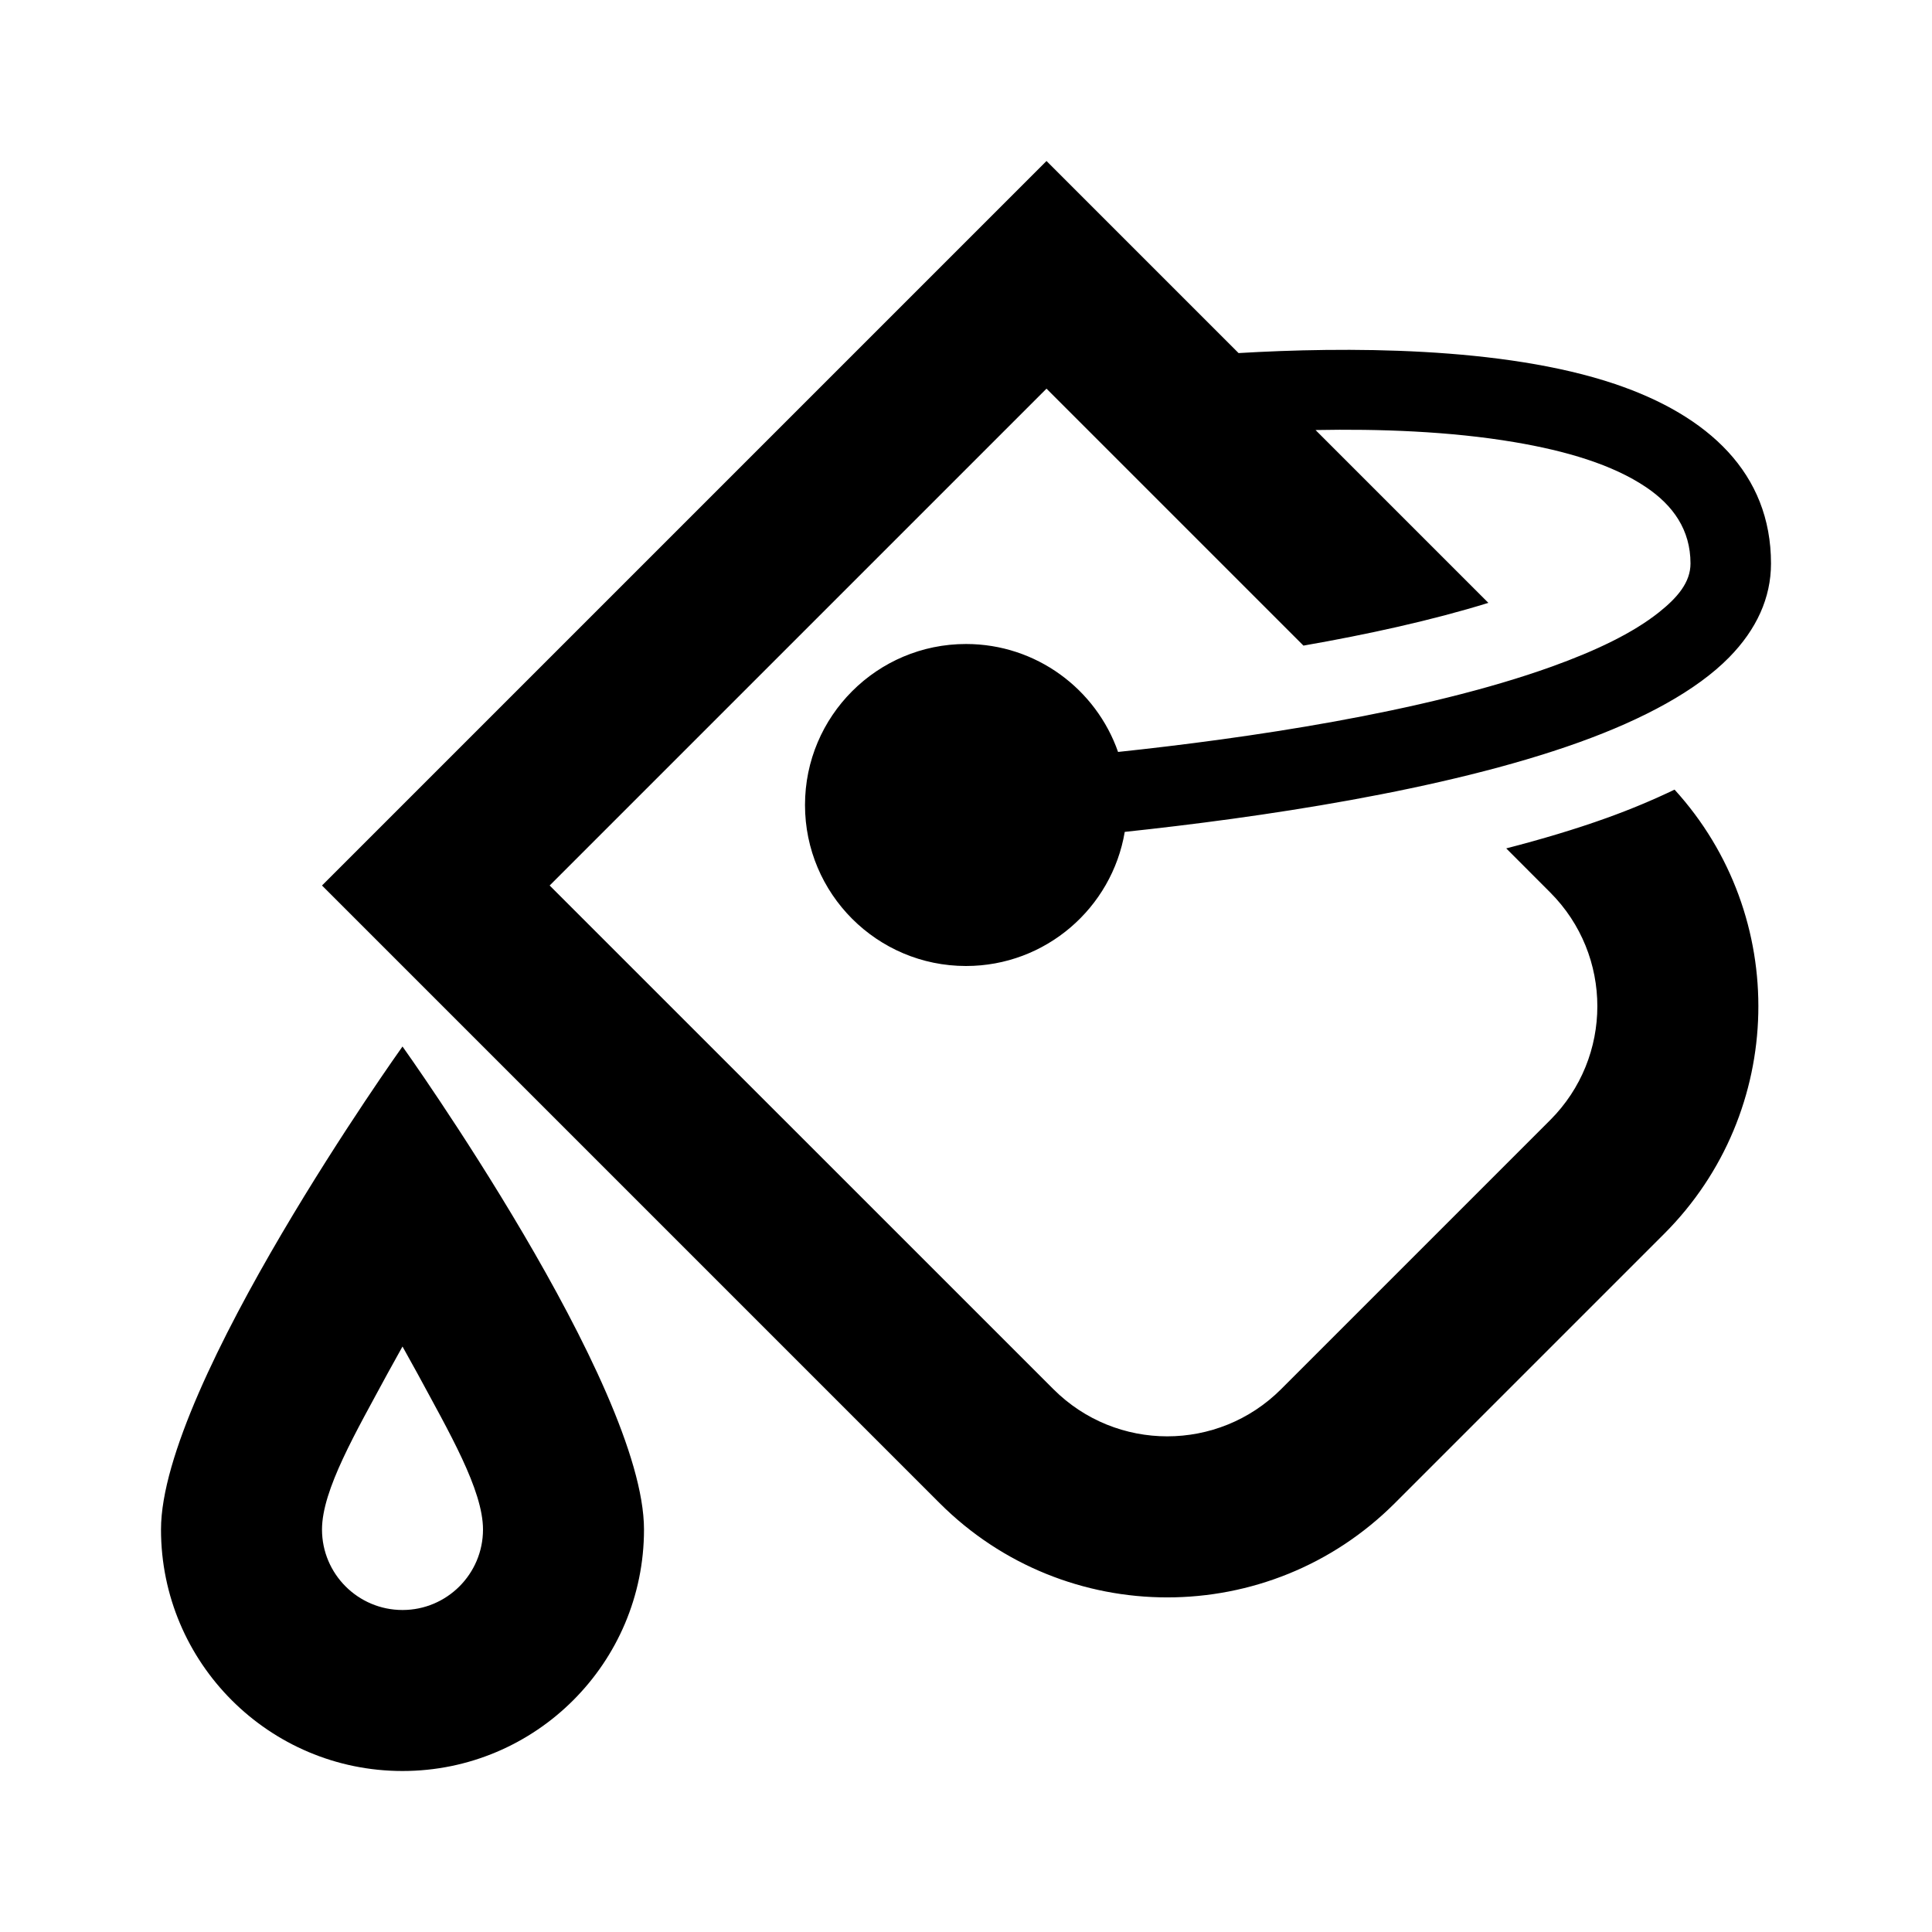
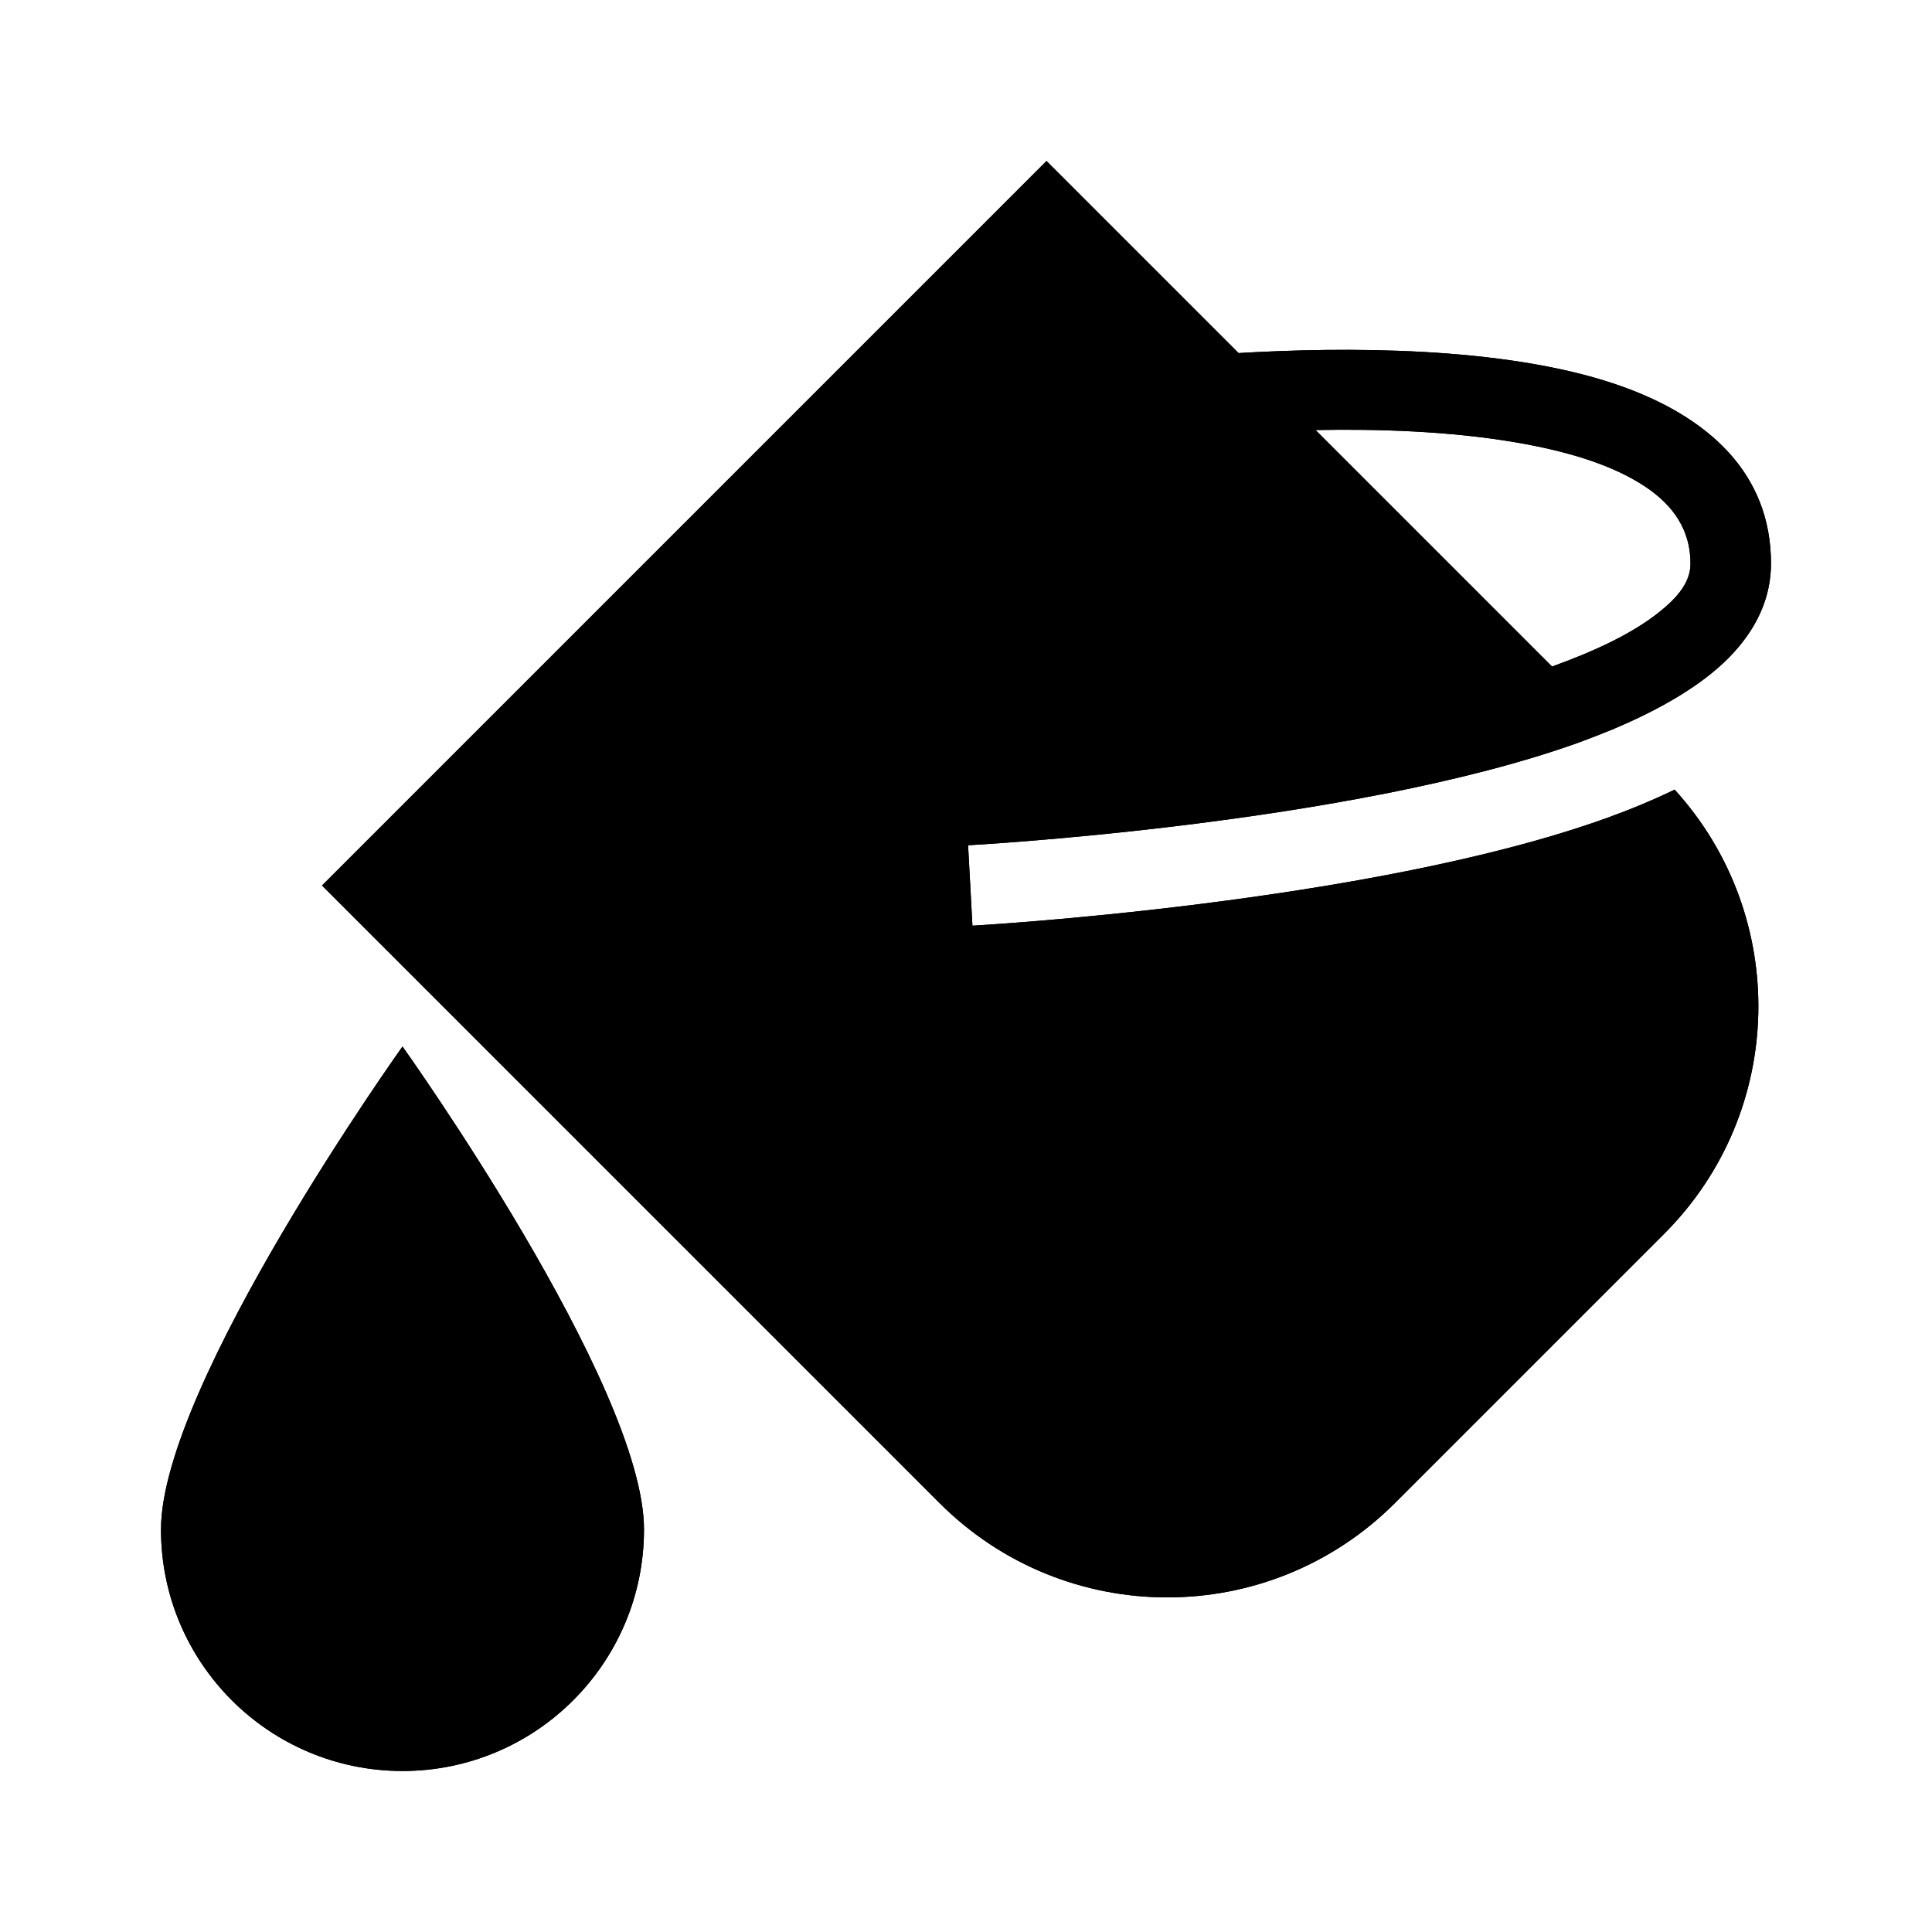
<svg xmlns="http://www.w3.org/2000/svg" width="24px" height="24px" version="1.1" xml:space="preserve" style="fill-rule:evenodd;clip-rule:evenodd;stroke-linejoin:round;stroke-miterlimit:2;">
-   <path d="M5,13c0,0 -3,4.2 -3,6c0,1.656 1.344,3 3,3c1.656,0 3,-1.344 3,-3c0,-1.8 -3,-6 -3,-6Zm-0,3.727c0.062,0.111 0.124,0.222 0.185,0.334c0.393,0.729 0.815,1.447 0.815,1.939c0,0.552 -0.448,1 -1,1c-0.552,0 -1,-0.448 -1,-1c0,-0.492 0.422,-1.21 0.815,-1.939l0.185,-0.334Zm10.386,-12.341c1.301,-0.077 3.279,-0.088 4.678,0.385c1.159,0.392 1.936,1.109 1.936,2.229c0,0.426 -0.179,0.819 -0.521,1.167c-0.403,0.41 -1.06,0.766 -1.862,1.054c-1.676,0.603 -4.009,0.939 -5.645,1.113c-0.159,0.945 -0.982,1.666 -1.972,1.666c-1.104,0 -2,-0.896 -2,-2c0,-1.104 0.896,-2 2,-2c0.873,0 1.616,0.56 1.889,1.341c1.572,-0.167 3.792,-0.486 5.39,-1.061c0.539,-0.194 1.004,-0.414 1.332,-0.676c0.227,-0.181 0.389,-0.37 0.389,-0.604c0,-0.42 -0.218,-0.722 -0.549,-0.946c-0.421,-0.285 -1.003,-0.454 -1.635,-0.561c-0.808,-0.137 -1.694,-0.166 -2.474,-0.151l2.147,2.147c-0.708,0.219 -1.507,0.393 -2.297,0.531l-3.192,-3.192l-6.172,6.172c0,-0 6.258,6.257 6.258,6.257c0.781,0.781 2.047,0.781 2.828,0c1.066,-1.065 2.278,-2.277 3.343,-3.343c0.781,-0.781 0.781,-2.047 0,-2.828l-0.546,-0.547c0.438,-0.113 0.858,-0.238 1.245,-0.377c0.301,-0.108 0.584,-0.227 0.846,-0.353c1.43,1.569 1.387,4.002 -0.13,5.519c-1.066,1.066 -2.278,2.278 -3.344,3.344c-1.562,1.562 -4.094,1.562 -5.656,-0c-3.11,-3.11 -7.672,-7.672 -7.672,-7.672l9,-9l2.386,2.386Z" />
+   <g id="Filled">
+     <path d="M5,13c0,0 -3,4.2 -3,6c0,1.656 1.344,3 3,3c1.656,0 3,-1.344 3,-3c0,-1.8 -3,-6 -3,-6Zm15.803,-3.191c-0.262,0.127 -0.545,0.245 -0.847,0.354c-2.954,1.063 -7.876,1.336 -7.876,1.336l-0.054,-0.999c0,0 4.745,-0.254 7.592,-1.278c0.15,-0.054 0.295,-0.111 0.435,-0.169l-0.001,-0.001c0.604,-0.255 1.1,-0.552 1.427,-0.885c0.342,-0.348 0.521,-0.741 0.521,-1.167c0,-1.12 -0.777,-1.837 -1.936,-2.229c-1.399,-0.473 -3.377,-0.462 -4.678,-0.385l-2.386,-2.386l-9,9c0,0 4.562,4.562 7.672,7.672c1.562,1.562 4.094,1.562 5.656,-0c1.066,-1.066 2.278,-2.278 3.344,-3.344c1.517,-1.517 1.56,-3.949 0.131,-5.519Zm-1.523,-1.529c0.539,-0.194 1.004,-0.414 1.331,-0.676c0.227,-0.181 0.389,-0.37 0.389,-0.604c0,-0.42 -0.218,-0.722 -0.549,-0.946c-0.421,-0.285 -1.003,-0.454 -1.635,-0.561c-0.808,-0.137 -1.694,-0.166 -2.474,-0.151l2.938,2.938Z" />
+     <path d="M5,13c0,0 -3,4.2 -3,6c0,1.656 1.344,3 3,3c1.656,0 3,-1.344 3,-3c0,-1.8 -3,-6 -3,-6Zm-0,3.727c0.062,0.111 0.124,0.222 0.185,0.334c0.393,0.729 0.815,1.447 0.815,1.939c0,0.552 -0.448,1 -1,1c-0.552,0 -1,-0.448 -1,-1c0,-0.492 0.422,-1.21 0.815,-1.939l0.185,-0.334Zm15.803,-6.918c-0.262,0.127 -0.545,0.245 -0.847,0.354c-2.954,1.063 -7.876,1.336 -7.876,1.336l-0.054,-0.999c0,0 4.745,-0.254 7.592,-1.278l0.434,-0.17c0.604,-0.255 1.1,-0.552 1.427,-0.885c0.342,-0.348 0.521,-0.741 0.521,-1.167c0,-1.12 -0.777,-1.837 -1.936,-2.229c-1.399,-0.473 -3.377,-0.462 -4.678,-0.385l-2.386,-2.386l-9,9c0,0 4.562,4.562 7.672,7.672c1.562,1.562 4.094,1.562 5.656,-0c1.066,-1.066 2.278,-2.278 3.344,-3.344c1.517,-1.517 1.56,-3.949 0.131,-5.519Zm-6.269,-3.614c-0.207,-0.097 -0.398,-0.23 -0.563,-0.395c0,-0 -0.971,-0.972 -0.971,-0.972c0,0 -6.172,6.172 -6.172,6.172c0,-0 6.258,6.257 6.258,6.257c0.781,0.781 2.047,0.781 2.828,0c1.066,-1.065 2.278,-2.277 3.343,-3.343c0.441,-0.441 0.633,-1.036 0.576,-1.611c-3.18,0.929 -7.642,1.193 -7.642,1.193c-0.53,0.029 -1.051,-0.153 -1.446,-0.508c-0.396,-0.354 -0.634,-0.852 -0.662,-1.382l-0.056,-1.052c-0.029,-1.083 0.81,-1.993 1.892,-2.051c0,0 2.105,-0.104 4.273,-0.482l-1.264,-1.265c-0.166,-0.166 -0.298,-0.356 -0.394,-0.561Zm4.746,2.085c0.539,-0.194 1.004,-0.414 1.331,-0.676c0.227,-0.181 0.389,-0.37 0.389,-0.604c0,-0.42 -0.218,-0.722 -0.549,-0.946c-0.421,-0.285 -1.003,-0.454 -1.635,-0.561c-0.808,-0.137 -1.694,-0.166 -2.474,-0.151l2.938,2.938Z" />
+   </g>
</svg>
